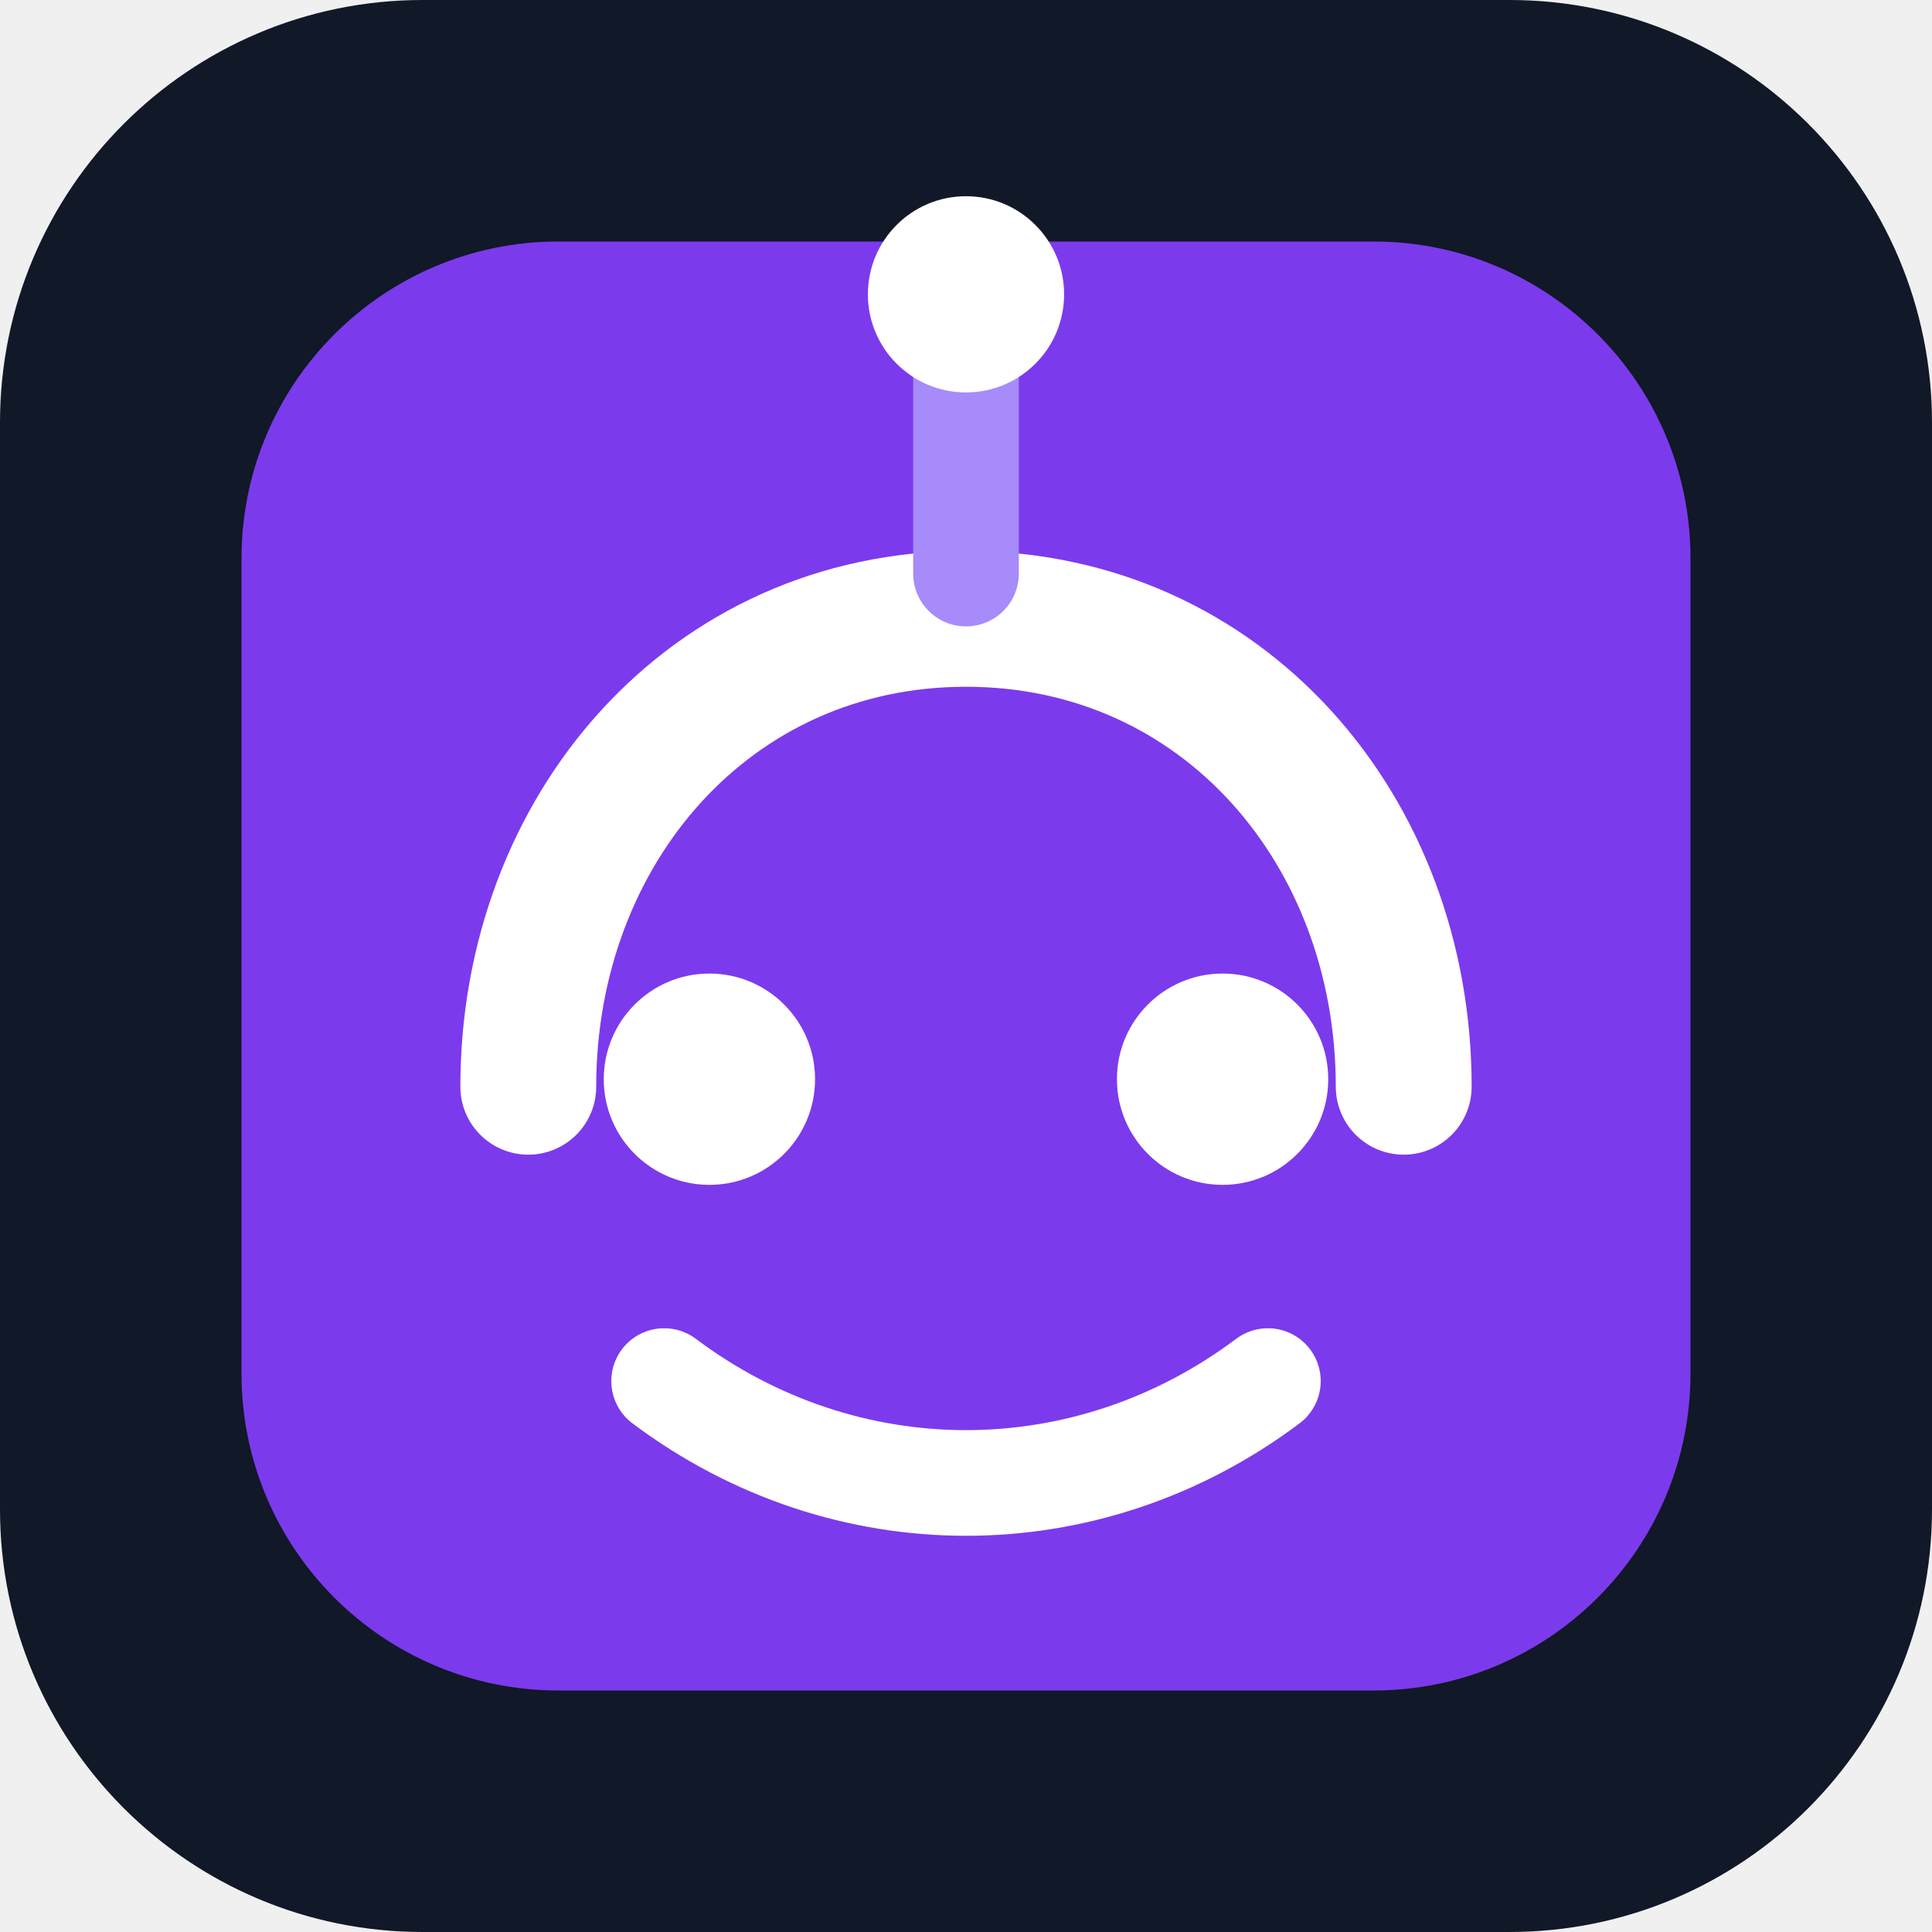
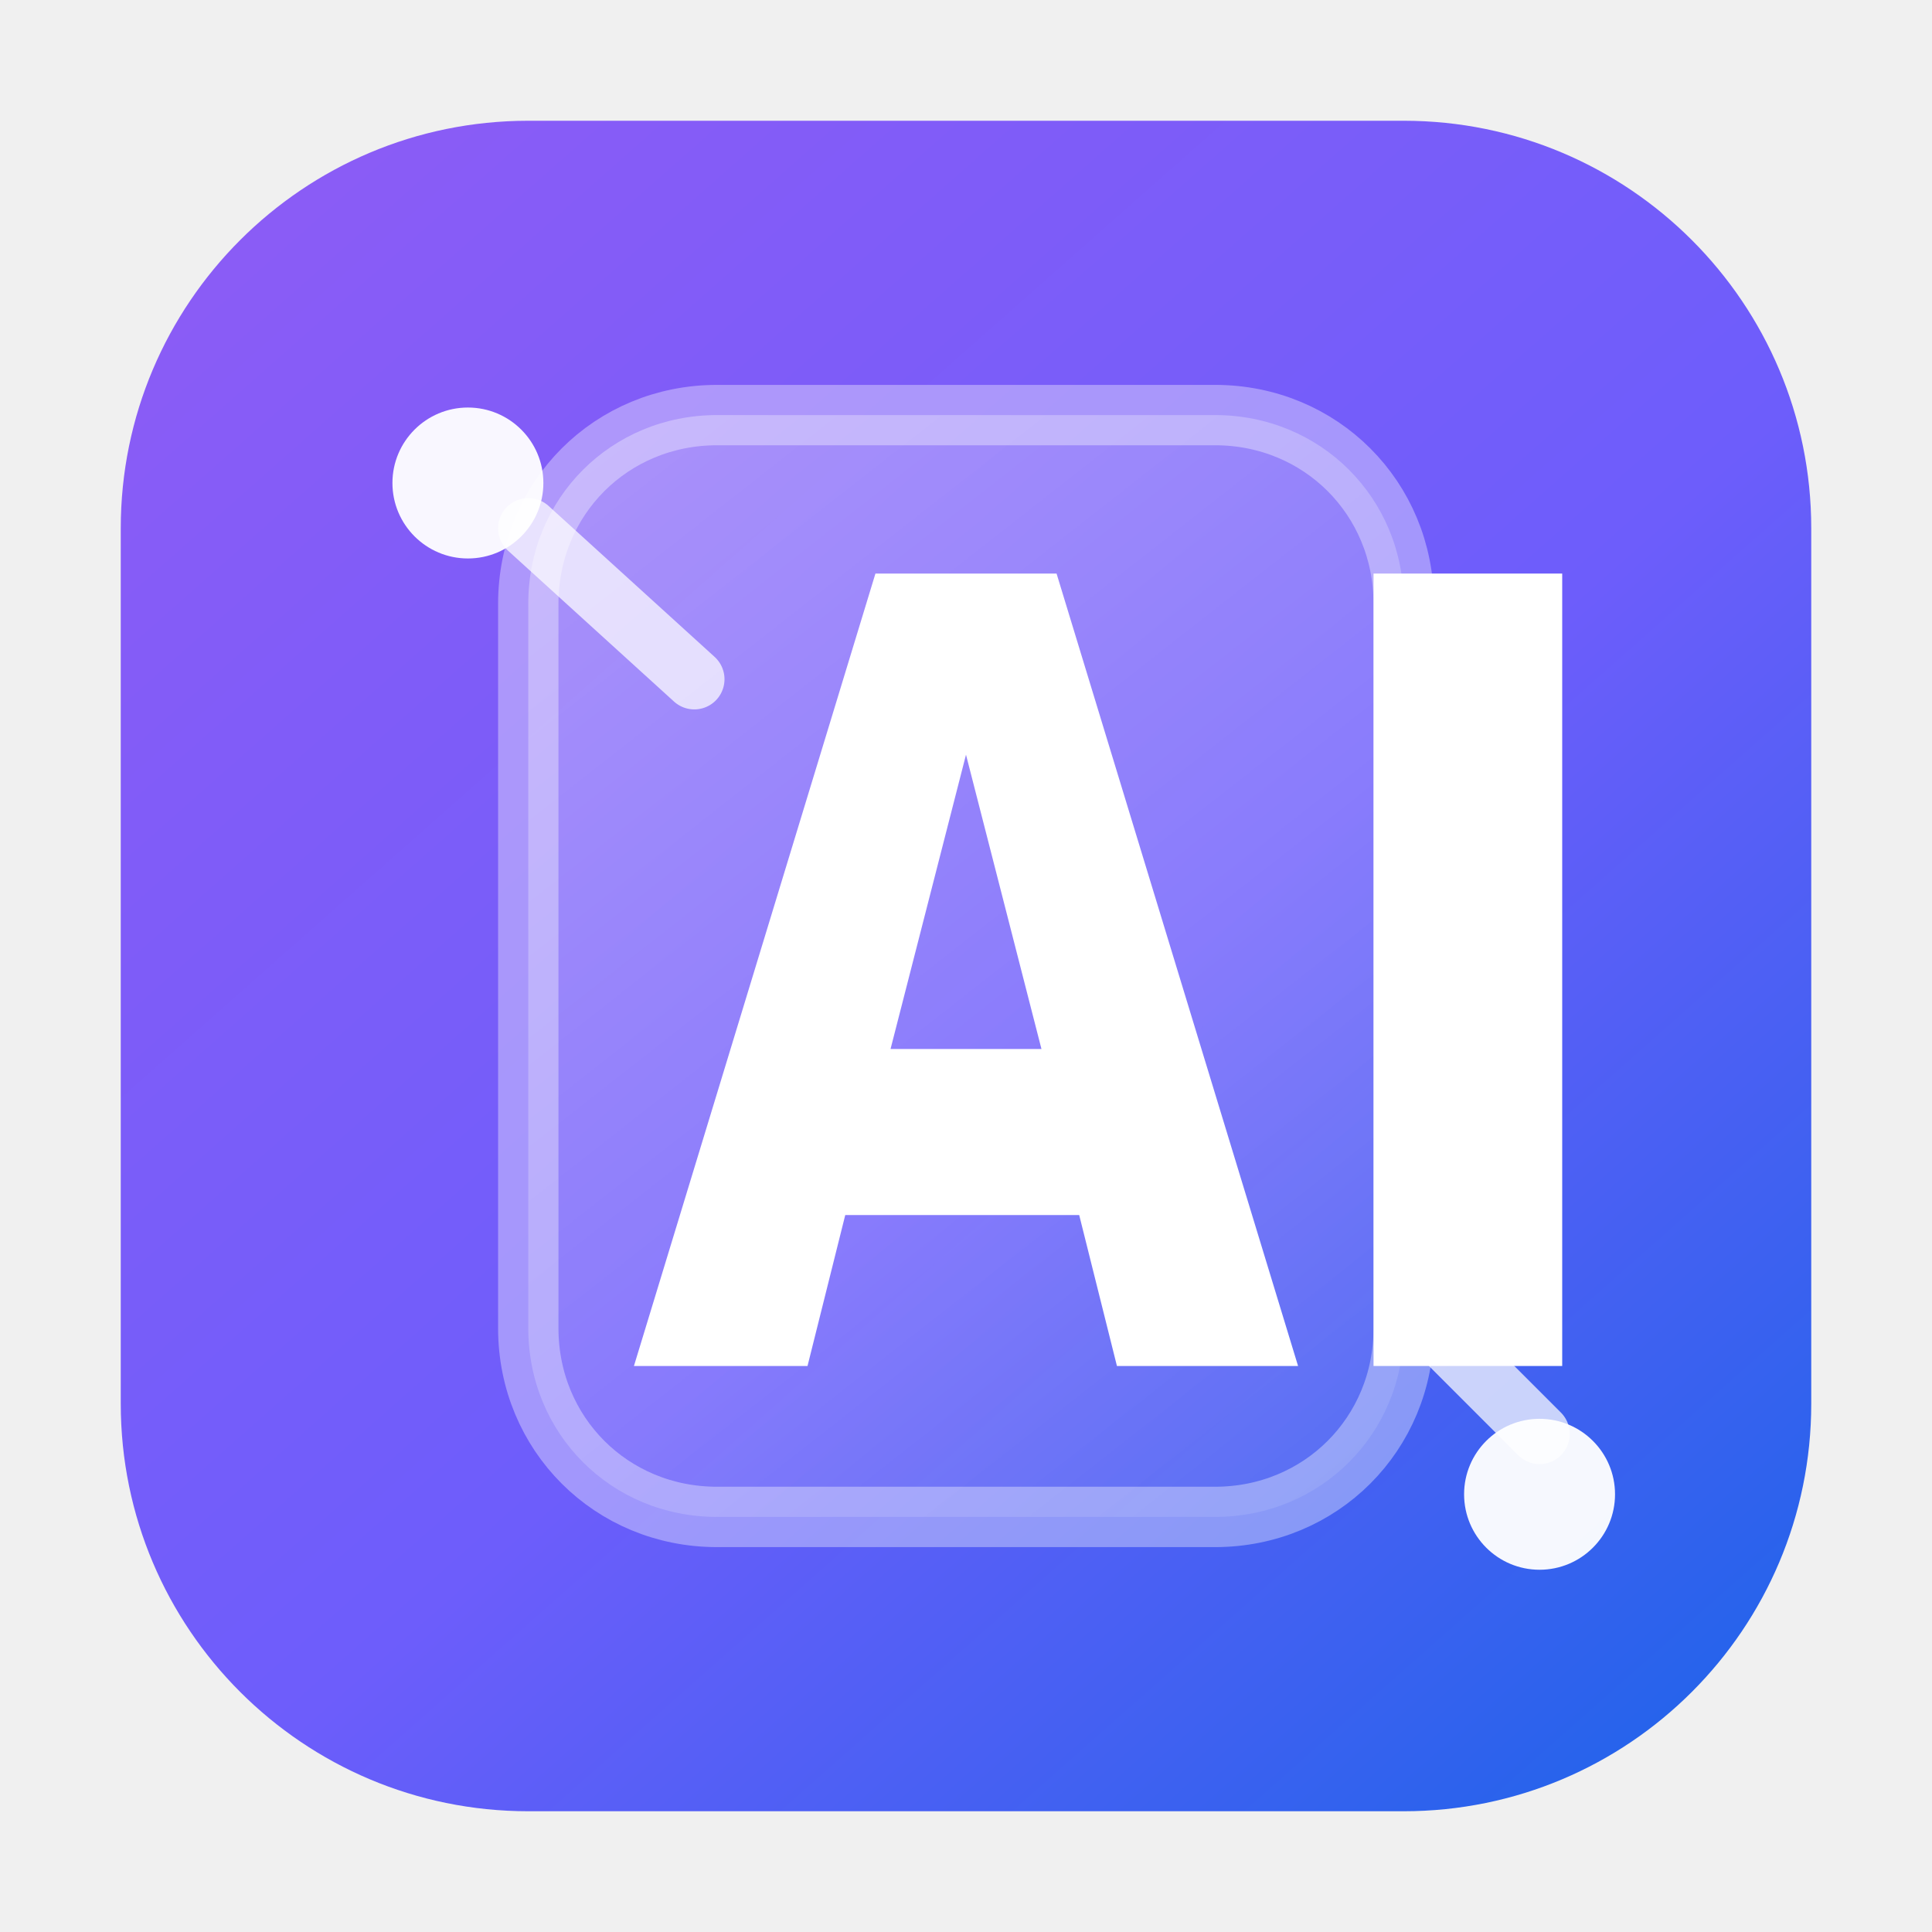
<svg xmlns="http://www.w3.org/2000/svg" width="256" height="256" viewBox="0 0 256 256">
-   <rect width="256" height="256" rx="56" fill="#111827" />
-   <rect x="32" y="32" width="192" height="192" rx="42" fill="#7C3AED" />
-   <path d="M70 144c0-34 24-62 58-62s58 28 58 62" fill="none" stroke="#FFFFFF" stroke-width="18" stroke-linecap="round" />
-   <circle cx="94" cy="143" r="14" fill="#FFFFFF" />
-   <circle cx="162" cy="143" r="14" fill="#FFFFFF" />
-   <path d="M88 183c24 18 56 18 80 0" fill="none" stroke="#FFFFFF" stroke-width="14" stroke-linecap="round" />
-   <path d="M128 46v30" stroke="#A78BFA" stroke-width="14" stroke-linecap="round" />
-   <circle cx="128" cy="39" r="13" fill="#FFFFFF" />
+   <defs>
+     <linearGradient id="bg" x1="36" y1="24" x2="220" y2="232" gradientUnits="userSpaceOnUse">
+       <stop offset="0" stop-color="#8B5CF6" />
+       <stop offset="0.56" stop-color="#6D5DFB" />
+       <stop offset="1" stop-color="#2563EB" />
+     </linearGradient>
+     <linearGradient id="glow" x1="70" y1="54" x2="186" y2="202" gradientUnits="userSpaceOnUse">
+       <stop offset="0" stop-color="#FFFFFF" stop-opacity="0.34" />
+       <stop offset="1" stop-color="#FFFFFF" stop-opacity="0.08" />
+     </linearGradient>
+   </defs>
+   <rect x="16" y="16" width="224" height="224" rx="54" fill="url(#bg)" />
+   <path d="M70 80c0-14 11-25 25-25h66c14 0 25 11 25 25v96c0 14-11 25-25 25H95c-14 0-25-11-25-25V80Z" fill="url(#glow)" stroke="#FFFFFF" stroke-opacity="0.36" stroke-width="8" />
+   <path d="M84 181 116 76h24l32 105h-24l-5-20h-31l-5 20H84Zm34-42h20l-10-39-10 39Z" fill="#FFFFFF" />
+   <path d="M182 76h25v105h-25V76Z" fill="#FFFFFF" />
+   <circle cx="62" cy="64" r="10" fill="#FFFFFF" fill-opacity="0.95" />
+   <circle cx="204" cy="198" r="10" fill="#FFFFFF" fill-opacity="0.95" />
+   <path d="M70 70 92 90M188 174l16 16" stroke="#FFFFFF" stroke-width="8" stroke-linecap="round" stroke-opacity="0.72" />
</svg>
